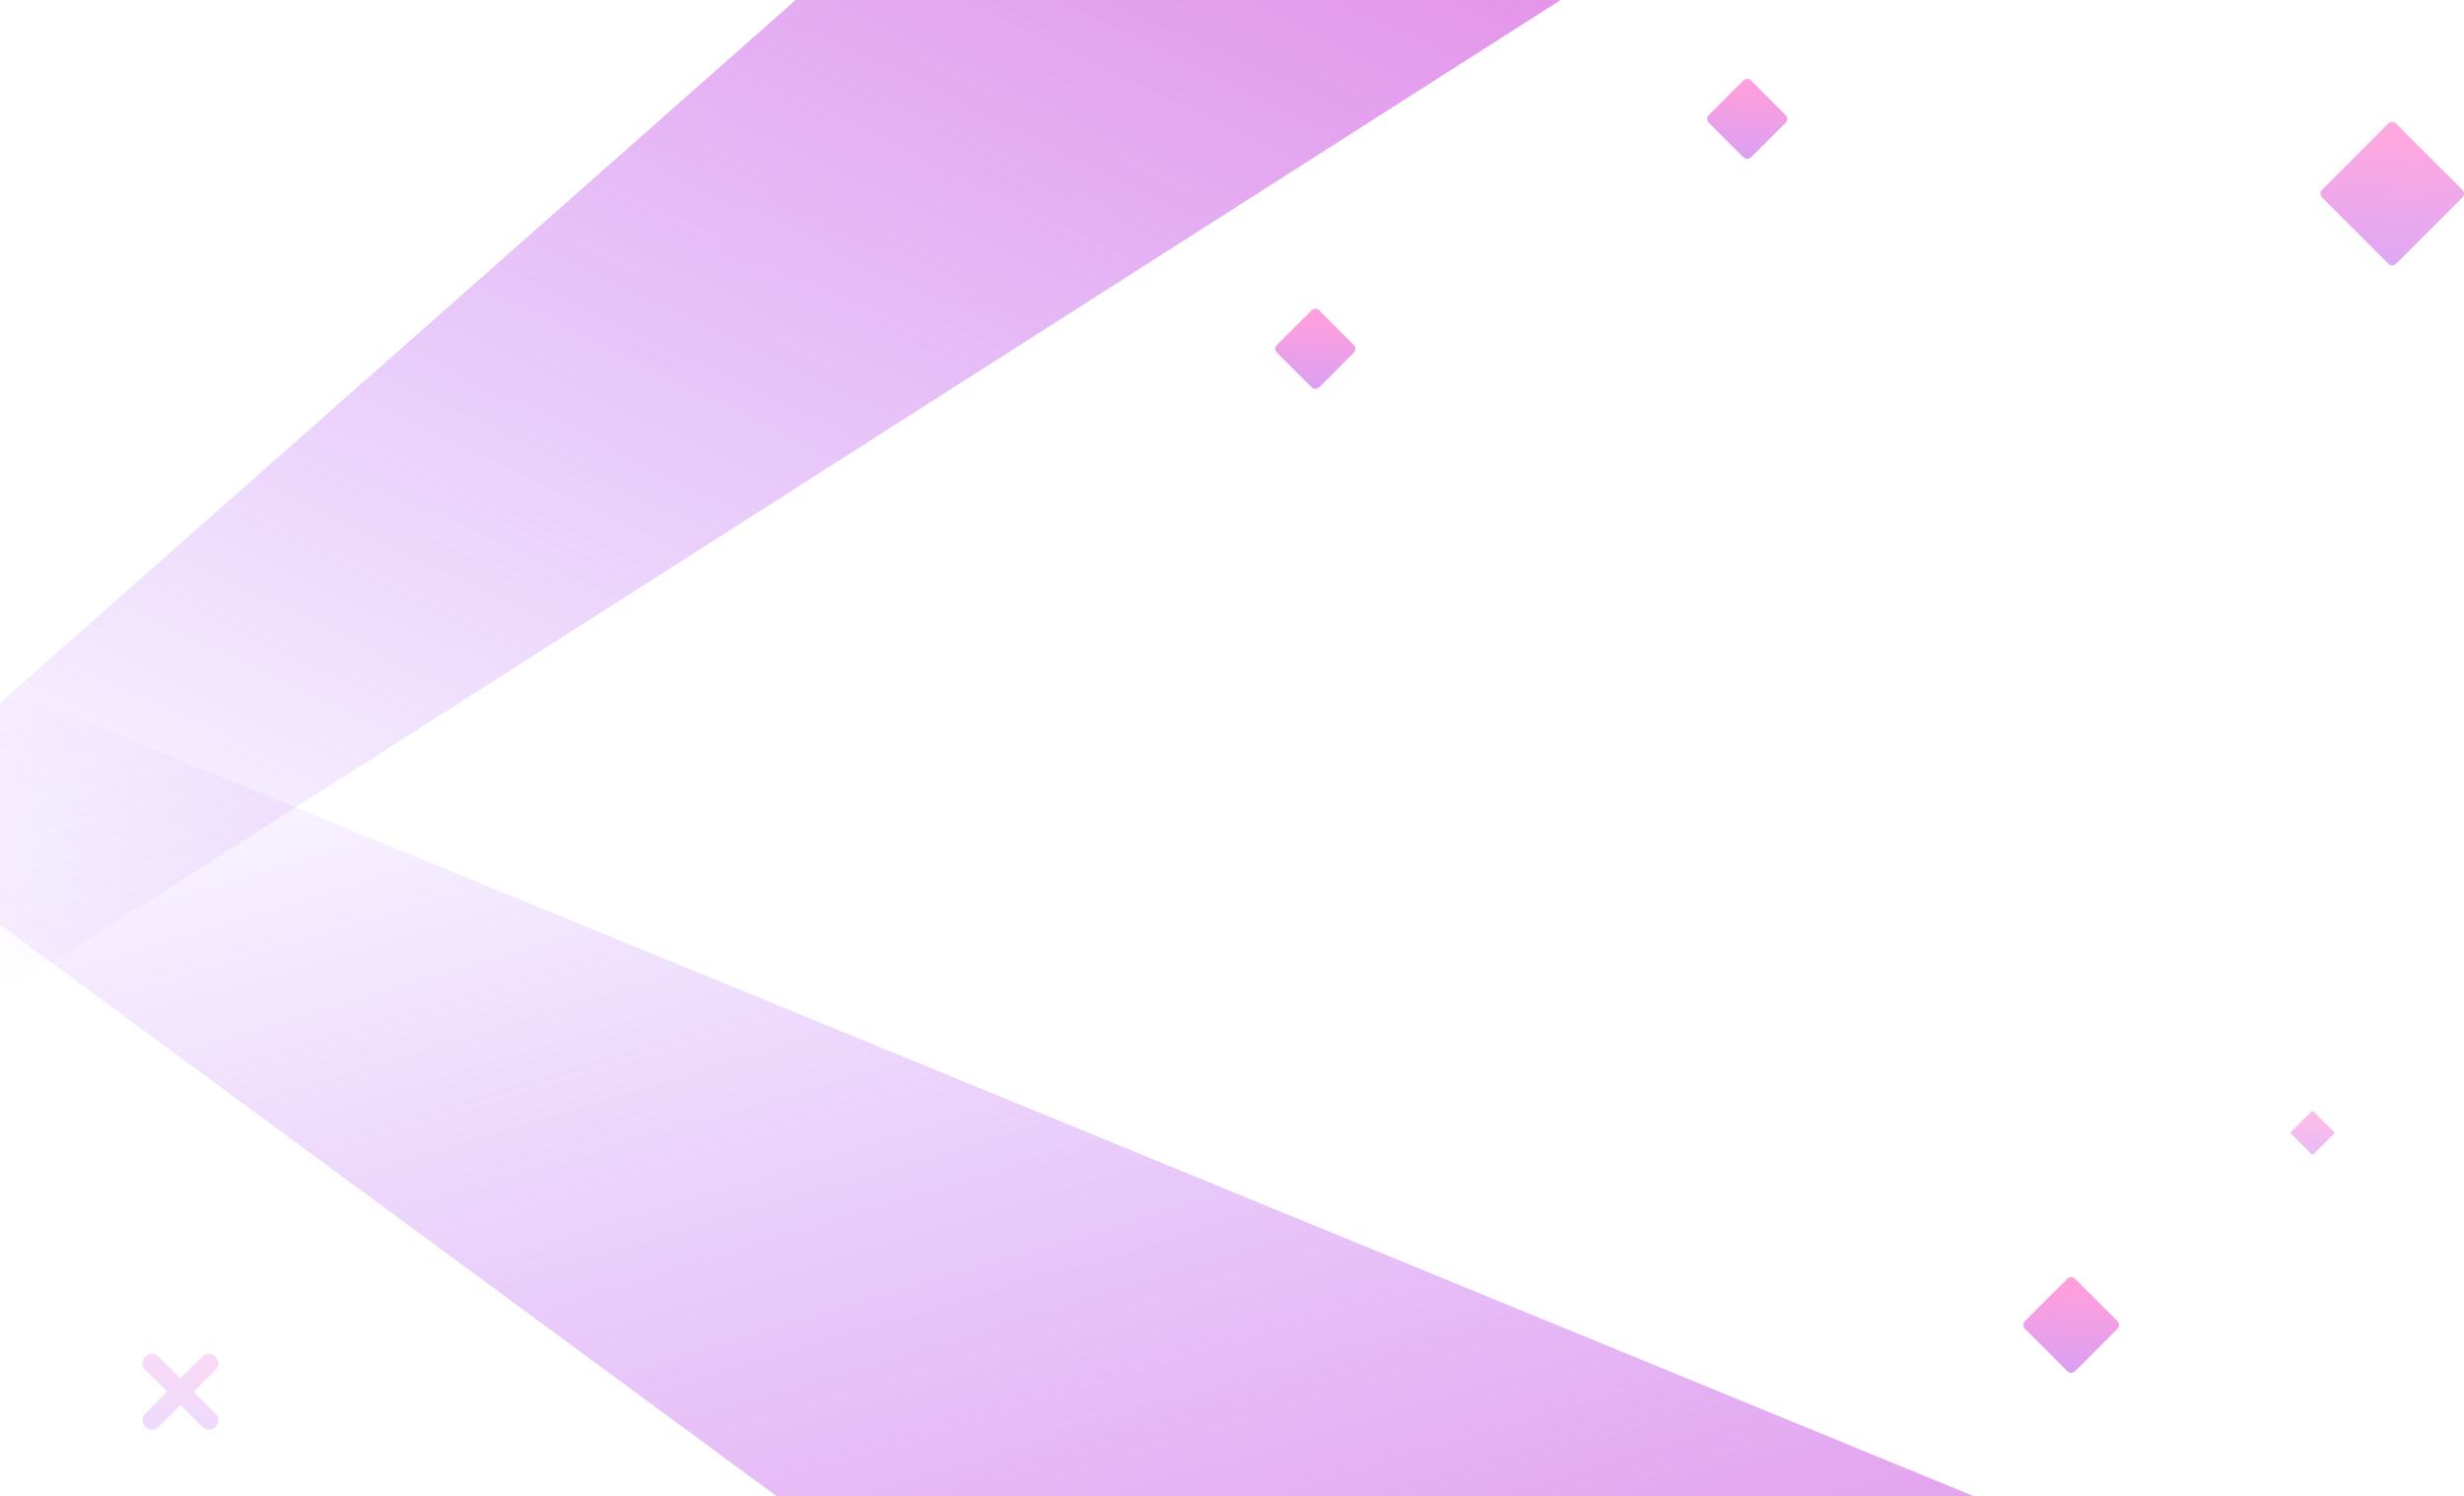
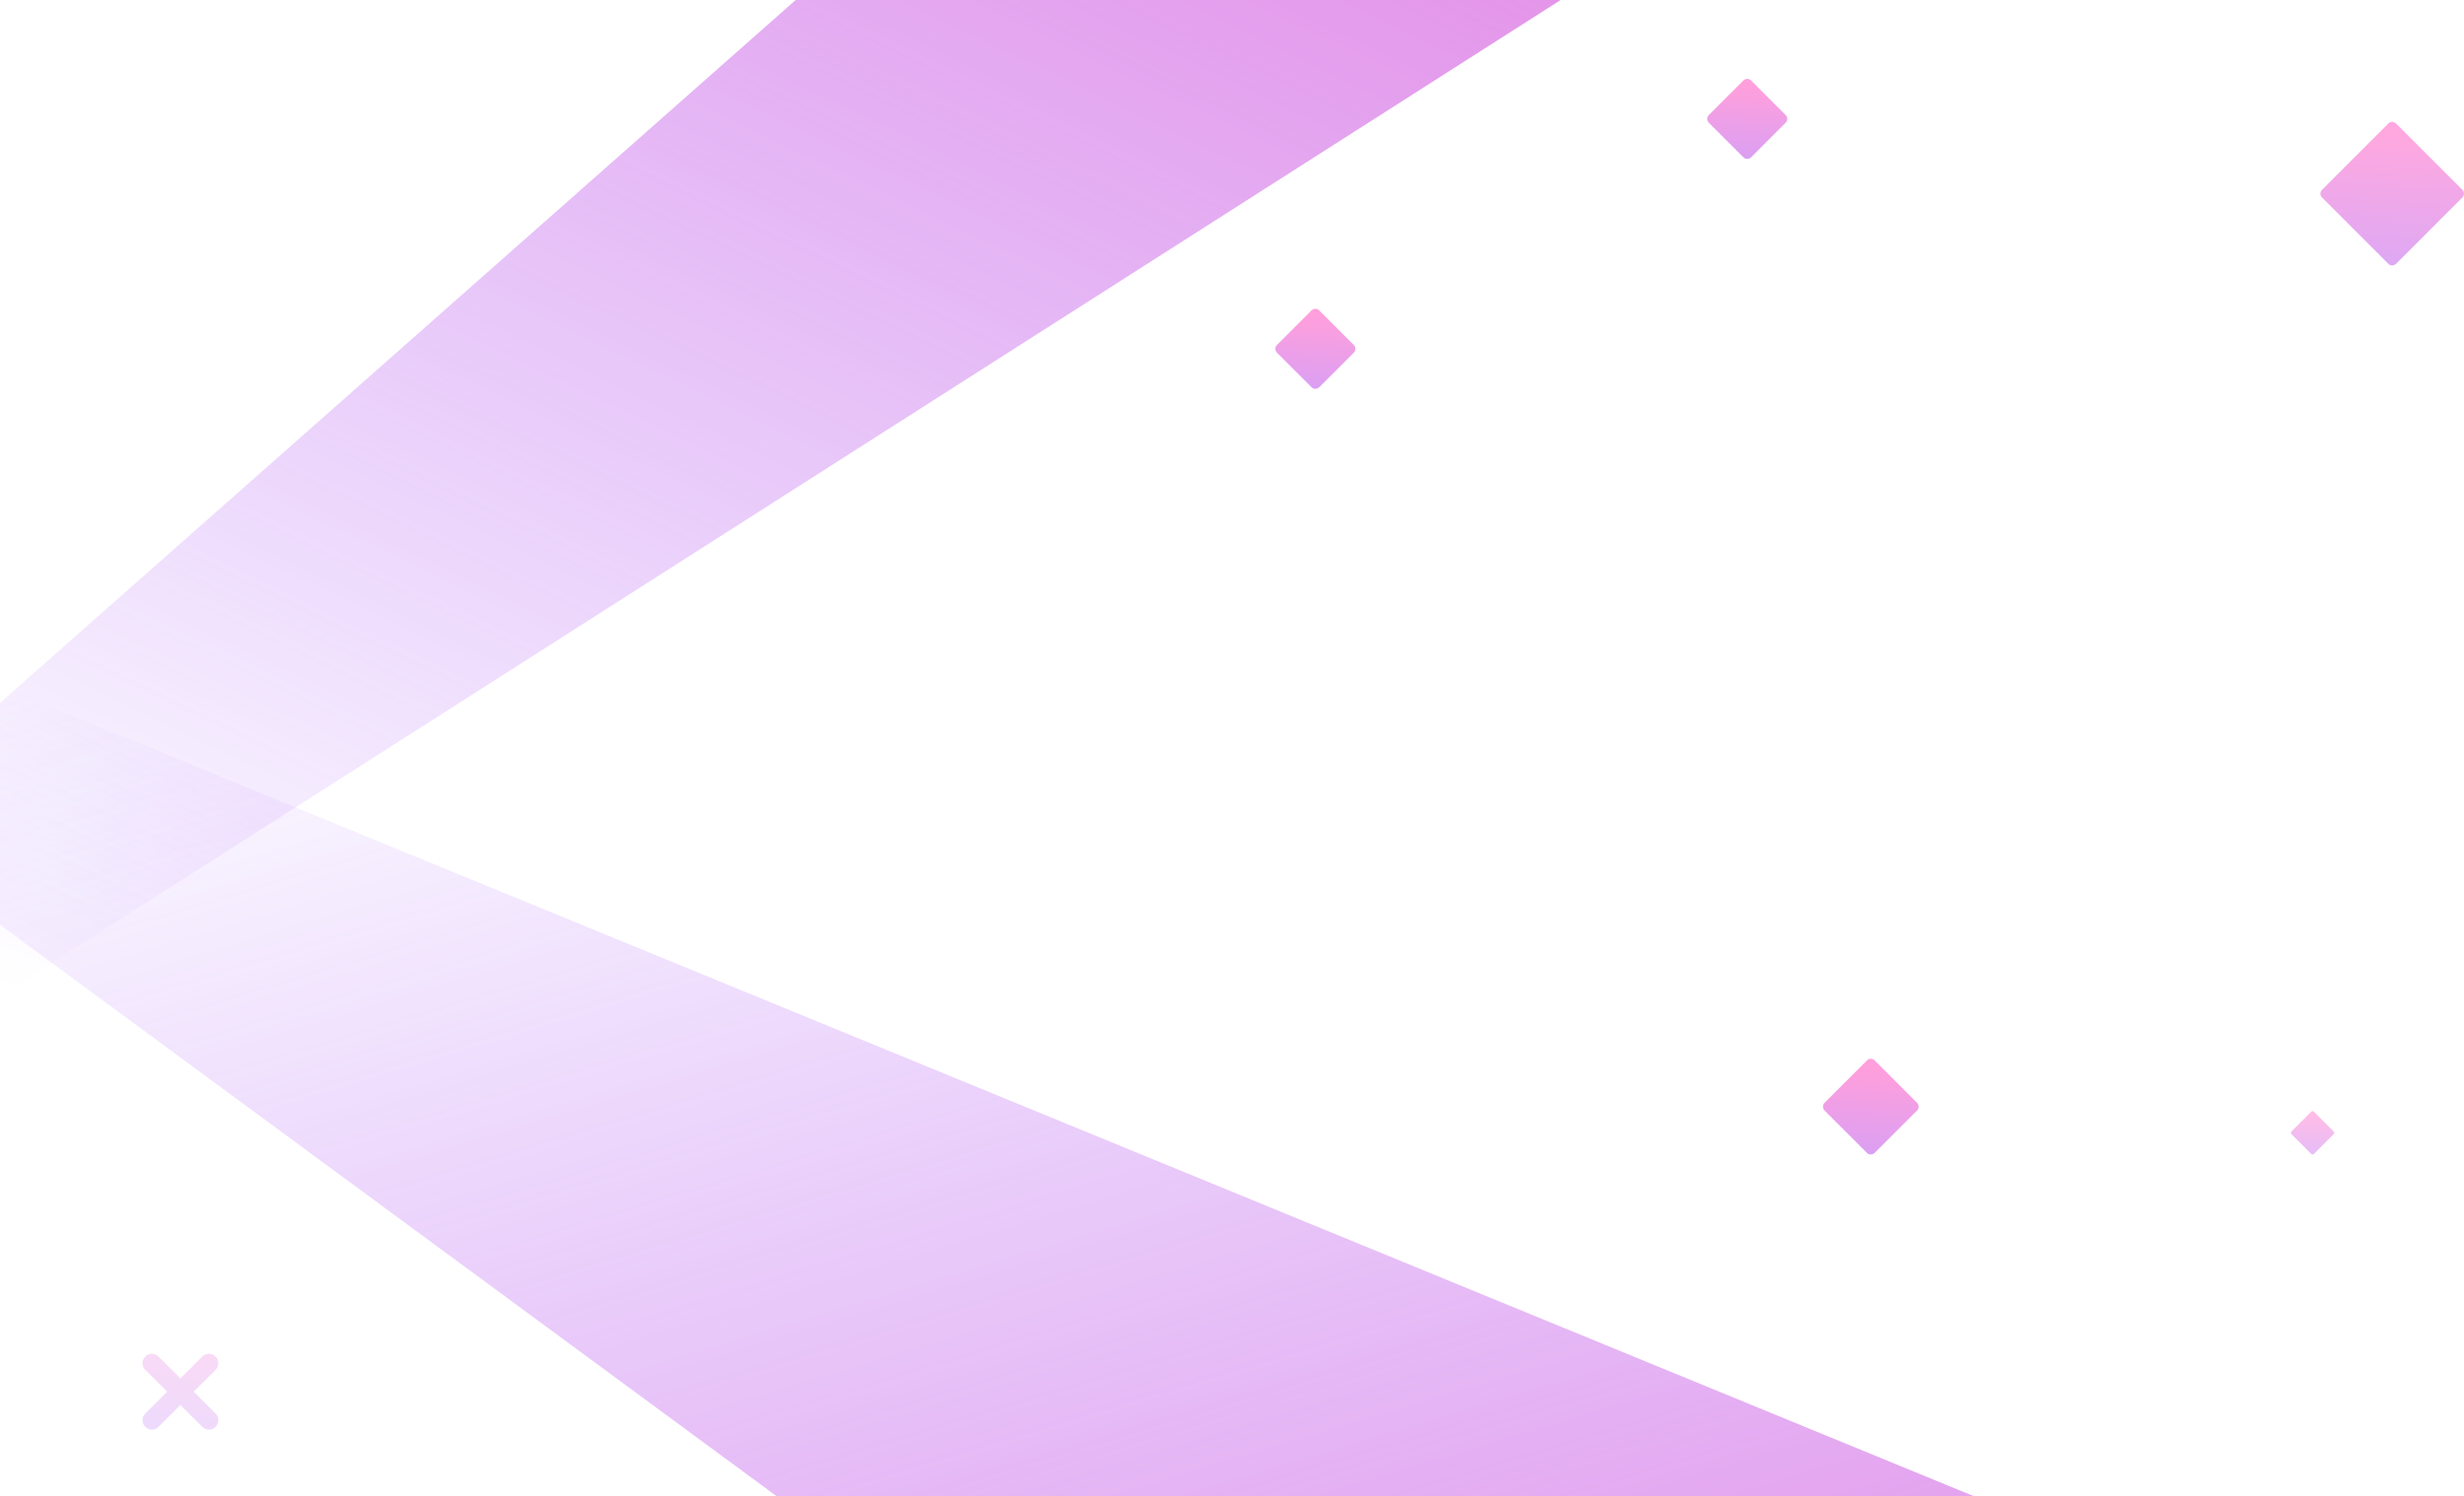
<svg xmlns="http://www.w3.org/2000/svg" version="1.1" id="Layer_1" x="0px" y="0px" viewBox="0 0 1318 800" style="enable-background:new 0 0 1318 800;" xml:space="preserve">
  <style type="text/css">
	.st0{fill-rule:evenodd;clip-rule:evenodd;fill:url(#SVGID_1_);}
- 	.st1{fill-rule:evenodd;clip-rule:evenodd;fill:url(#SVGID_00000064334596840275313250000013289703405404447139_);}
+ 	.st1{fill-rule:evenodd;clip-rule:evenodd;fill:url(#SVGID_00000171709135678413553840000009585074866567865992_);}
	
- 		.st2{opacity:0.558;fill-rule:evenodd;clip-rule:evenodd;fill:url(#SVGID_00000143590713380947502430000001779358139510043309_);enable-background:new    ;}
+ 		.st2{opacity:0.558;fill-rule:evenodd;clip-rule:evenodd;fill:url(#SVGID_00000009583448163807091010000018309113203925322889_);enable-background:new    ;}
	
- 		.st3{opacity:0.503;fill-rule:evenodd;clip-rule:evenodd;fill:url(#SVGID_00000091727876784367160230000014712030360090172341_);enable-background:new    ;}
+ 		.st3{opacity:0.503;fill-rule:evenodd;clip-rule:evenodd;fill:url(#SVGID_00000061433403292524321000000008858971306401561496_);enable-background:new    ;}
	
- 		.st4{opacity:0.558;fill-rule:evenodd;clip-rule:evenodd;fill:url(#SVGID_00000173840000191515103350000011821690046020465064_);enable-background:new    ;}
+ 		.st4{opacity:0.558;fill-rule:evenodd;clip-rule:evenodd;fill:url(#SVGID_00000025434891610895239840000004778237371584232326_);enable-background:new    ;}
	
- 		.st5{opacity:0.558;fill-rule:evenodd;clip-rule:evenodd;fill:url(#SVGID_00000148634241764747337450000006877528875941018303_);enable-background:new    ;}
+ 		.st5{opacity:0.558;fill-rule:evenodd;clip-rule:evenodd;fill:url(#SVGID_00000008856320304766814880000015254362378711834782_);enable-background:new    ;}
	
- 		.st6{opacity:0.387;fill-rule:evenodd;clip-rule:evenodd;fill:url(#SVGID_00000059293698867909109300000001306794889171722420_);enable-background:new    ;}
+ 		.st6{opacity:0.387;fill-rule:evenodd;clip-rule:evenodd;fill:url(#SVGID_00000122678231079954264520000007383863857329065870_);enable-background:new    ;}
	
- 		.st7{opacity:0.211;fill-rule:evenodd;clip-rule:evenodd;fill:url(#SVGID_00000010999873854490146460000003541134698182041534_);enable-background:new    ;}
+ 		.st7{opacity:0.211;fill-rule:evenodd;clip-rule:evenodd;fill:url(#SVGID_00000034072501599715161130000011050156111536470453_);enable-background:new    ;}
</style>
-   <linearGradient id="SVGID_1_" gradientUnits="userSpaceOnUse" x1="-300.794" y1="941.633" x2="-299.364" y2="939.753" gradientTransform="matrix(-834.817 0 0 -532.83 -249910.281 501254.031)">
+   <linearGradient id="SVGID_1_" gradientUnits="userSpaceOnUse" x1="118.708" y1="941.633" x2="120.138" y2="939.753" gradientTransform="matrix(-834.817 0 0 -532.83 100297.039 501254.031)">
    <stop offset="0" style="stop-color:#FF52C1" />
    <stop offset="4.090000e-02" style="stop-color:#F952C5" />
    <stop offset="1" style="stop-color:#9952FF;stop-opacity:0" />
  </linearGradient>
  <path class="st0" d="M834.8,0H425.6L0,376v156.8L834.8,0z" />
-   <linearGradient id="SVGID_00000106139574035418168680000010217446778989606294_" gradientUnits="userSpaceOnUse" x1="-300.889" y1="942.565" x2="-299.27" y2="940.346" gradientTransform="matrix(-1057.3 0 0 434 -316432.719 -407732)">
+   <linearGradient id="SVGID_00000117667759037265102140000018225725559521003657_" gradientUnits="userSpaceOnUse" x1="118.508" y1="942.565" x2="120.126" y2="940.346" gradientTransform="matrix(-1057.3 0 0 434 126995.008 -407732)">
    <stop offset="0" style="stop-color:#FF52C1" />
    <stop offset="4.090000e-02" style="stop-color:#F952C5" />
    <stop offset="1" style="stop-color:#9952FF;stop-opacity:0" />
  </linearGradient>
-   <path style="fill-rule:evenodd;clip-rule:evenodd;fill:url(#SVGID_00000106139574035418168680000010217446778989606294_);" d="  M1057.3,801l-641.2-0.1L0,494.7V367L1057.3,801z" />
-   <linearGradient id="SVGID_00000161601451231187273110000002597913488620710047_" gradientUnits="userSpaceOnUse" x1="-291.678" y1="943.889" x2="-290.437" y2="942.483" gradientTransform="matrix(26.8701 26.8701 26.8701 -26.8701 -16415.836 33888.742)">
+   <path style="fill-rule:evenodd;clip-rule:evenodd;fill:url(#SVGID_00000117667759037265102140000018225725559521003657_);" d="  M1057.3,801l-641.2-0.1L0,494.7V367L1057.3,801z" />
+   <linearGradient id="SVGID_00000039824330533668661310000015597052218194129580_" gradientUnits="userSpaceOnUse" x1="115.355" y1="936.272" x2="116.597" y2="934.866" gradientTransform="matrix(26.8701 26.8701 26.8701 -26.8701 -27255.391 22630.188)">
    <stop offset="0" style="stop-color:#FF52C1" />
    <stop offset="1" style="stop-color:#9952FF" />
  </linearGradient>
-   <path style="opacity:0.558;fill-rule:evenodd;clip-rule:evenodd;fill:url(#SVGID_00000161601451231187273110000002597913488620710047_);enable-background:new    ;" d="  M1110,684.1l22.6,22.6c1.2,1.2,1.2,3.1,0,4.2l-22.6,22.6c-1.2,1.2-3.1,1.2-4.2,0l-22.6-22.6c-1.2-1.2-1.2-3.1,0-4.2l22.6-22.6  C1106.9,682.9,1108.8,682.9,1110,684.1z" />
-   <linearGradient id="SVGID_00000034085798619756948960000007756765907012336786_" gradientUnits="userSpaceOnUse" x1="-294.304" y1="942.926" x2="-293.062" y2="941.52" gradientTransform="matrix(39.598 39.598 39.598 -39.598 -24402.707 49066.094)">
+   <path style="opacity:0.558;fill-rule:evenodd;clip-rule:evenodd;fill:url(#SVGID_00000039824330533668661310000015597052218194129580_);enable-background:new    ;" d="  M1002.8,567.3l22.6,22.6c1.2,1.2,1.2,3.1,0,4.2l-22.6,22.6c-1.2,1.2-3.1,1.2-4.2,0l-22.6-22.6c-1.2-1.2-1.2-3.1,0-4.2l22.6-22.6  C999.7,566.1,1001.6,566.1,1002.8,567.3z" />
+   <linearGradient id="SVGID_00000091696493887249236330000013115873375663431597_" gradientUnits="userSpaceOnUse" x1="119.405" y1="937.635" x2="120.647" y2="936.23" gradientTransform="matrix(39.598 39.598 39.598 -39.598 -40575.262 32474.539)">
    <stop offset="0" style="stop-color:#FF52C1" />
    <stop offset="1" style="stop-color:#9952FF" />
  </linearGradient>
-   <path style="opacity:0.503;fill-rule:evenodd;clip-rule:evenodd;fill:url(#SVGID_00000034085798619756948960000007756765907012336786_);enable-background:new    ;" d="  M1281.7,66.1l35.4,35.4c1.2,1.2,1.2,3.1,0,4.2l-35.4,35.4c-1.2,1.2-3.1,1.2-4.2,0l-35.4-35.4c-1.2-1.2-1.2-3.1,0-4.2l35.4-35.4  C1278.6,64.9,1280.5,64.9,1281.7,66.1z" />
-   <linearGradient id="SVGID_00000108990808113951062660000002567323799630033835_" gradientUnits="userSpaceOnUse" x1="-290.147" y1="944.451" x2="-288.905" y2="943.045" gradientTransform="matrix(22.6274 22.6274 22.6274 -22.6274 -13869.547 27982.623)">
+   <path style="opacity:0.503;fill-rule:evenodd;clip-rule:evenodd;fill:url(#SVGID_00000091696493887249236330000013115873375663431597_);enable-background:new    ;" d="  M1281.7,66.1l35.4,35.4c1.2,1.2,1.2,3.1,0,4.2l-35.4,35.4c-1.2,1.2-3.1,1.2-4.2,0l-35.4-35.4c-1.2-1.2-1.2-3.1,0-4.2l35.4-35.4  C1278.6,64.9,1280.5,64.9,1281.7,66.1z" />
+   <linearGradient id="SVGID_00000173843616364988966040000005105383023550843270_" gradientUnits="userSpaceOnUse" x1="119.595" y1="935.192" x2="120.836" y2="933.786" gradientTransform="matrix(22.6274 22.6274 22.6274 -22.6274 -22931.435 18501.736)">
    <stop offset="0" style="stop-color:#FF52C1" />
    <stop offset="1" style="stop-color:#9952FF" />
  </linearGradient>
-   <path style="opacity:0.558;fill-rule:evenodd;clip-rule:evenodd;fill:url(#SVGID_00000108990808113951062660000002567323799630033835_);enable-background:new    ;" d="  M936.7,43.1l18.4,18.4c1.2,1.2,1.2,3.1,0,4.2l-18.4,18.4c-1.2,1.2-3.1,1.2-4.2,0l-18.4-18.4c-1.2-1.2-1.2-3.1,0-4.2l18.4-18.4  C933.7,41.9,935.6,41.9,936.7,43.1z" />
-   <linearGradient id="SVGID_00000148662687058393319850000012463933431834974357_" gradientUnits="userSpaceOnUse" x1="-290.147" y1="944.451" x2="-288.905" y2="943.045" gradientTransform="matrix(22.6274 22.6274 22.6274 -22.6274 -14100.547 28105.623)">
+   <path style="opacity:0.558;fill-rule:evenodd;clip-rule:evenodd;fill:url(#SVGID_00000173843616364988966040000005105383023550843270_);enable-background:new    ;" d="  M936.7,43.1l18.4,18.4c1.2,1.2,1.2,3.1,0,4.2l-18.4,18.4c-1.2,1.2-3.1,1.2-4.2,0l-18.4-18.4c-1.2-1.2-1.2-3.1,0-4.2l18.4-18.4  C933.7,41.9,935.6,41.9,936.7,43.1z" />
+   <linearGradient id="SVGID_00000101093288209635854090000007675088982459189160_" gradientUnits="userSpaceOnUse" x1="119.595" y1="935.192" x2="120.836" y2="933.786" gradientTransform="matrix(22.6274 22.6274 22.6274 -22.6274 -23162.435 18624.736)">
    <stop offset="0" style="stop-color:#FF52C1" />
    <stop offset="1" style="stop-color:#9952FF" />
  </linearGradient>
-   <path style="opacity:0.558;fill-rule:evenodd;clip-rule:evenodd;fill:url(#SVGID_00000148662687058393319850000012463933431834974357_);enable-background:new    ;" d="  M705.7,166.1l18.4,18.4c1.2,1.2,1.2,3.1,0,4.2l-18.4,18.4c-1.2,1.2-3.1,1.2-4.2,0l-18.4-18.4c-1.2-1.2-1.2-3.1,0-4.2l18.4-18.4  C702.7,164.9,704.6,164.9,705.7,166.1z" />
-   <linearGradient id="SVGID_00000053509874455477454860000000140264442316282027_" gradientUnits="userSpaceOnUse" x1="-281.587" y1="947.59" x2="-280.346" y2="946.184" gradientTransform="matrix(12.0208 12.0208 12.0208 -12.0208 -6768.322 15372.832)">
+   <path style="opacity:0.558;fill-rule:evenodd;clip-rule:evenodd;fill:url(#SVGID_00000101093288209635854090000007675088982459189160_);enable-background:new    ;" d="  M705.7,166.1l18.4,18.4c1.2,1.2,1.2,3.1,0,4.2l-18.4,18.4c-1.2,1.2-3.1,1.2-4.2,0l-18.4-18.4c-1.2-1.2-1.2-3.1,0-4.2l18.4-18.4  C702.7,164.9,704.6,164.9,705.7,166.1z" />
+   <linearGradient id="SVGID_00000140726759120138754810000012185855417246801793_" gradientUnits="userSpaceOnUse" x1="119.984" y1="930.162" x2="121.226" y2="928.756" gradientTransform="matrix(12.0208 12.0208 12.0208 -12.0208 -11386.044 10336.11)">
    <stop offset="0" style="stop-color:#FF52C1" />
    <stop offset="1" style="stop-color:#9952FF" />
  </linearGradient>
-   <path style="opacity:0.387;fill-rule:evenodd;clip-rule:evenodd;fill:url(#SVGID_00000053509874455477454860000000140264442316282027_);enable-background:new    ;" d="  M1237.7,594.7l10.6,10.6c0.4,0.4,0.4,1,0,1.4l-10.6,10.6c-0.4,0.4-1,0.4-1.4,0l-10.6-10.6c-0.4-0.4-0.4-1,0-1.4l10.6-10.6  C1236.7,594.3,1237.3,594.3,1237.7,594.7z" />
-   <linearGradient id="SVGID_00000091714388922378333020000011068617687532987783_" gradientUnits="userSpaceOnUse" x1="-294.095" y1="943.289" x2="-293.242" y2="942.08" gradientTransform="matrix(37.4767 37.4767 37.4767 -37.4767 -24226.06 47076.535)">
+   <path style="opacity:0.387;fill-rule:evenodd;clip-rule:evenodd;fill:url(#SVGID_00000140726759120138754810000012185855417246801793_);enable-background:new    ;" d="  M1237.7,594.7l10.6,10.6c0.4,0.4,0.4,1,0,1.4l-10.6,10.6c-0.4,0.4-1,0.4-1.4,0l-10.6-10.6c-0.4-0.4-0.4-1,0-1.4l10.6-10.6  C1236.7,594.3,1237.3,594.3,1237.7,594.7z" />
+   <linearGradient id="SVGID_00000012431882814736846840000016084765781764578717_" gradientUnits="userSpaceOnUse" x1="119.314" y1="937.698" x2="120.168" y2="936.489" gradientTransform="matrix(37.4767 37.4767 37.4767 -37.4767 -39509.781 31373.815)">
    <stop offset="0" style="stop-color:#FF52C1" />
    <stop offset="1" style="stop-color:#9952FF" />
  </linearGradient>
-   <path style="opacity:0.211;fill-rule:evenodd;clip-rule:evenodd;fill:url(#SVGID_00000091714388922378333020000011068617687532987783_);enable-background:new    ;" d="  M96.5,737.4l11.7-11.7c2-2,5.1-2,7.1,0c2,2,2,5.1,0,7.1l-11.7,11.7l11.7,11.7c2,2,2,5.1,0,7.1c-2,2-5.1,2-7.1,0l-11.7-11.7  l-11.7,11.7c-2,2-5.1,2-7.1,0c-2-2-2-5.1,0-7.1l11.7-11.7l-11.7-11.7c-2-2-2-5.1,0-7.1c2-2,5.1-2,7.1,0L96.5,737.4z" />
+   <path style="opacity:0.211;fill-rule:evenodd;clip-rule:evenodd;fill:url(#SVGID_00000012431882814736846840000016084765781764578717_);enable-background:new    ;" d="  M96.5,737.4l11.7-11.7c2-2,5.1-2,7.1,0c2,2,2,5.1,0,7.1l-11.7,11.7l11.7,11.7c2,2,2,5.1,0,7.1c-2,2-5.1,2-7.1,0l-11.7-11.7  l-11.7,11.7c-2,2-5.1,2-7.1,0c-2-2-2-5.1,0-7.1l11.7-11.7l-11.7-11.7c-2-2-2-5.1,0-7.1c2-2,5.1-2,7.1,0L96.5,737.4z" />
</svg>
